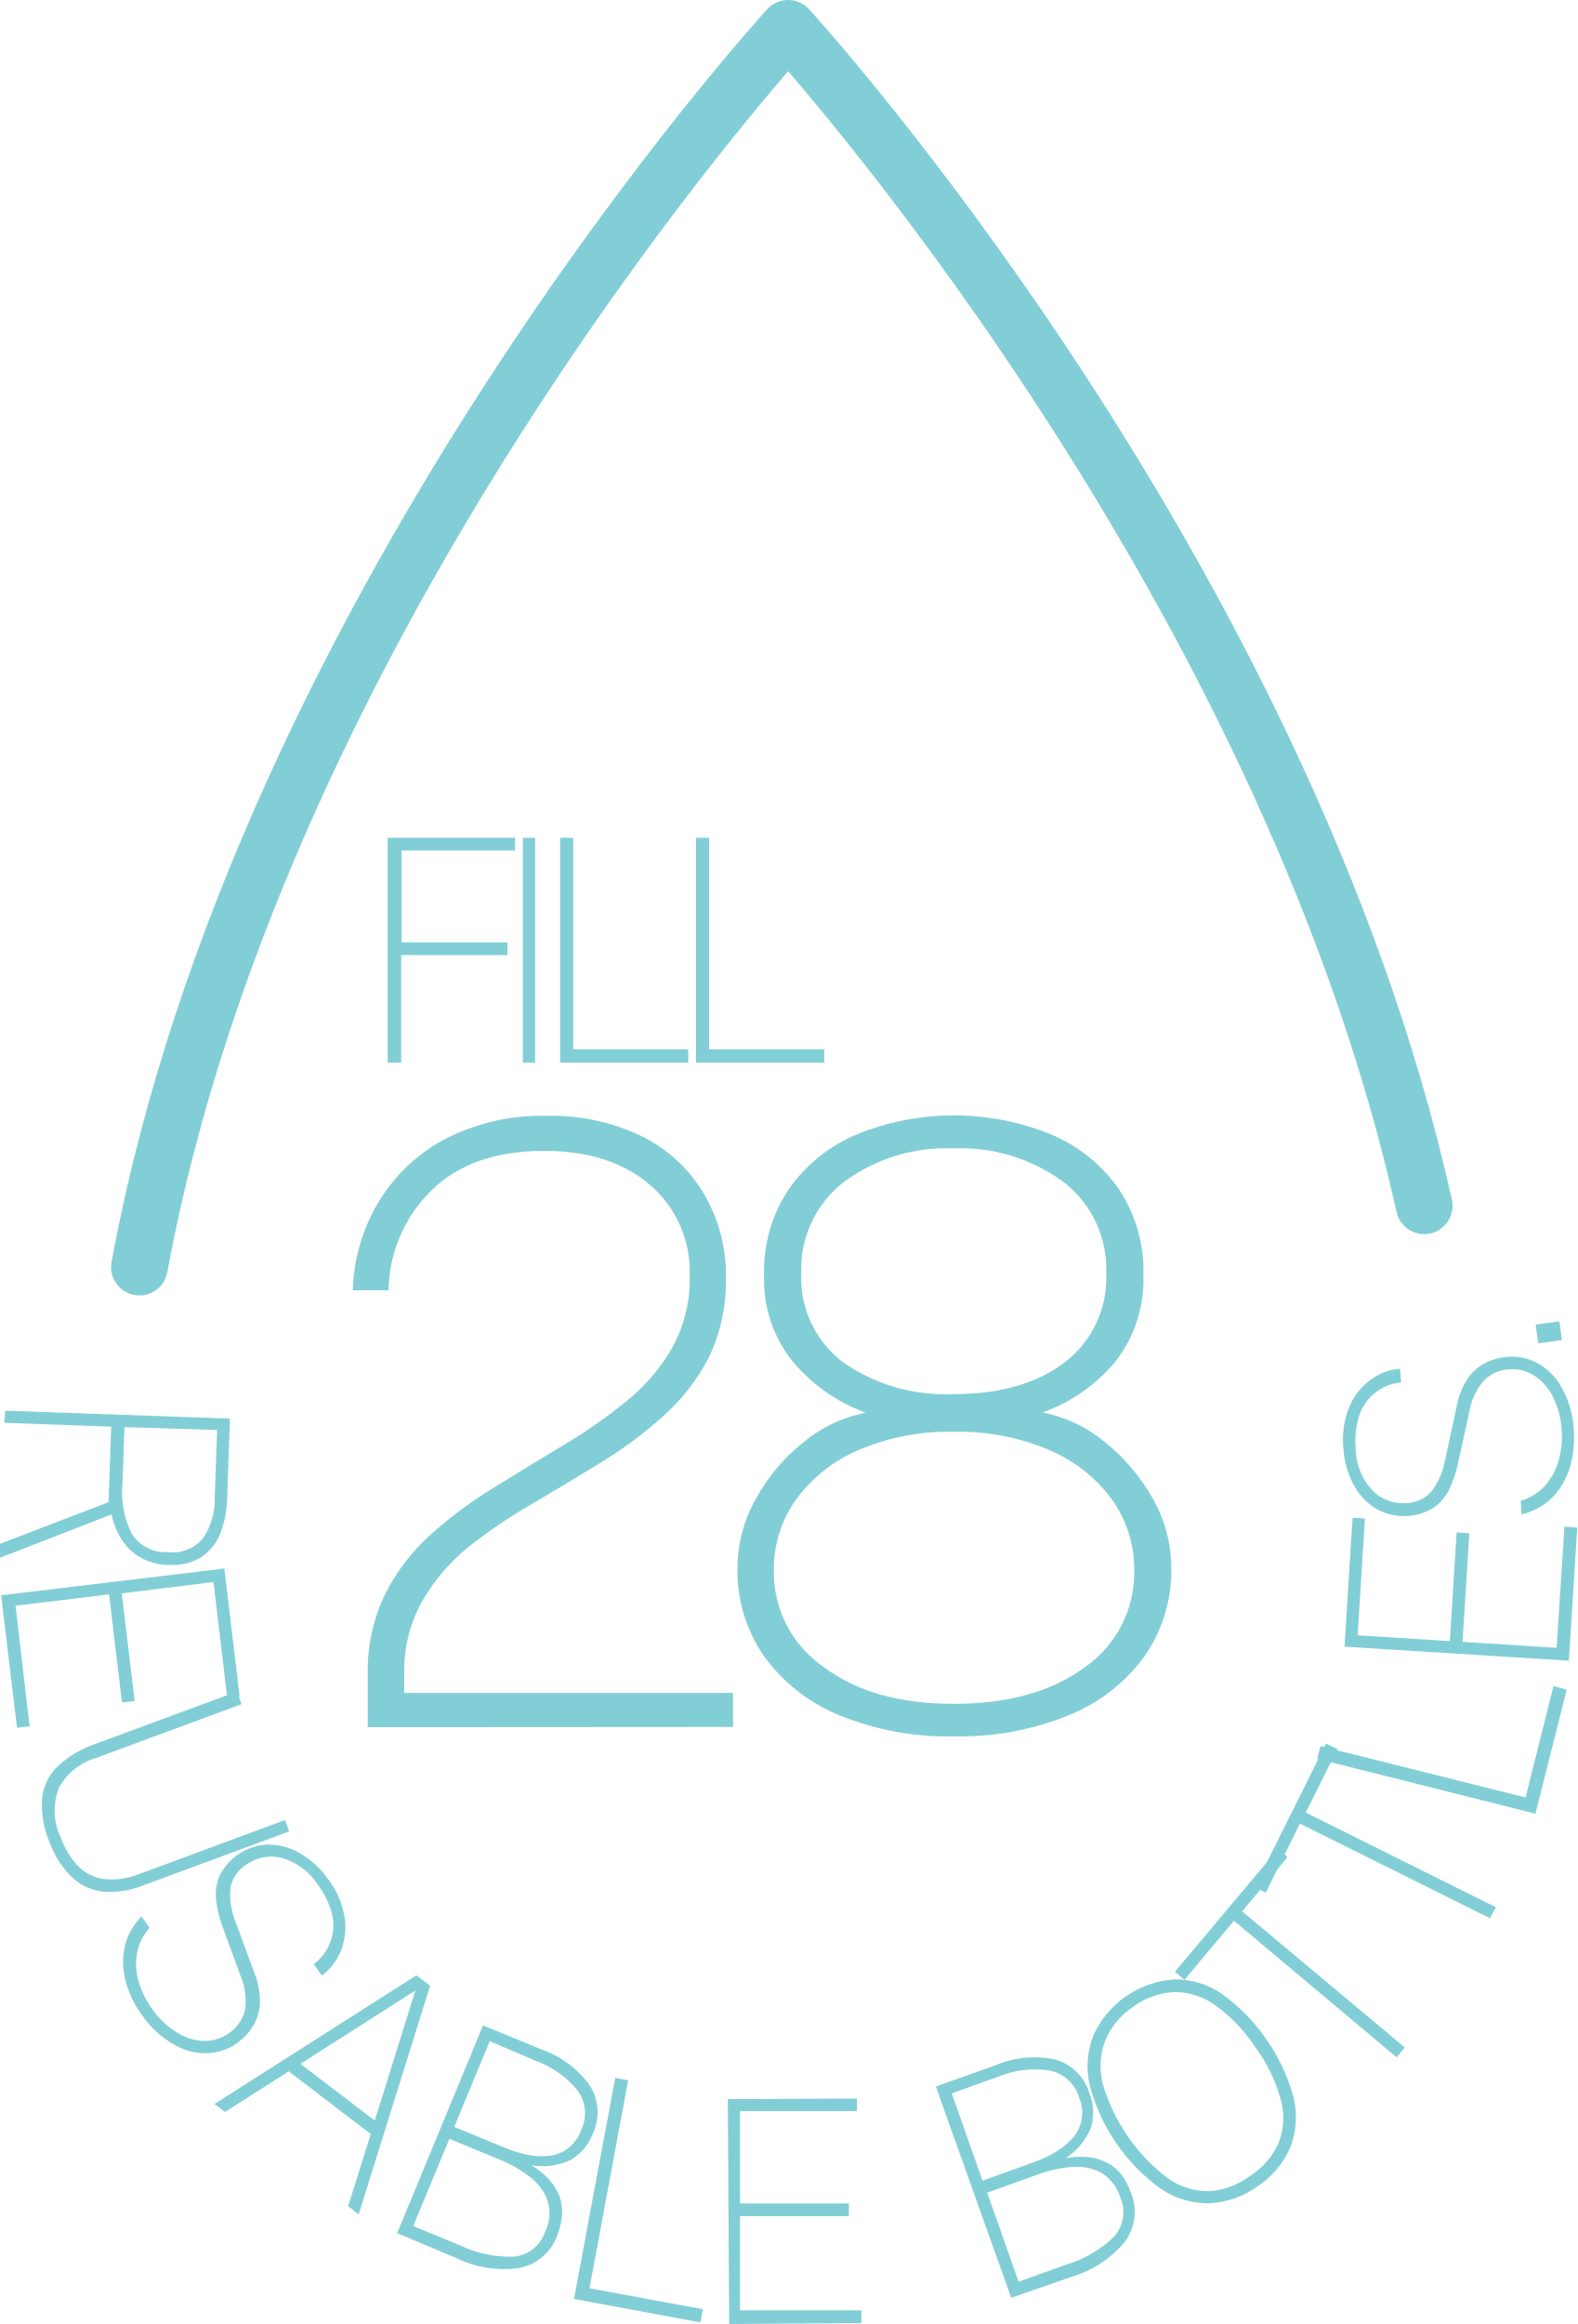
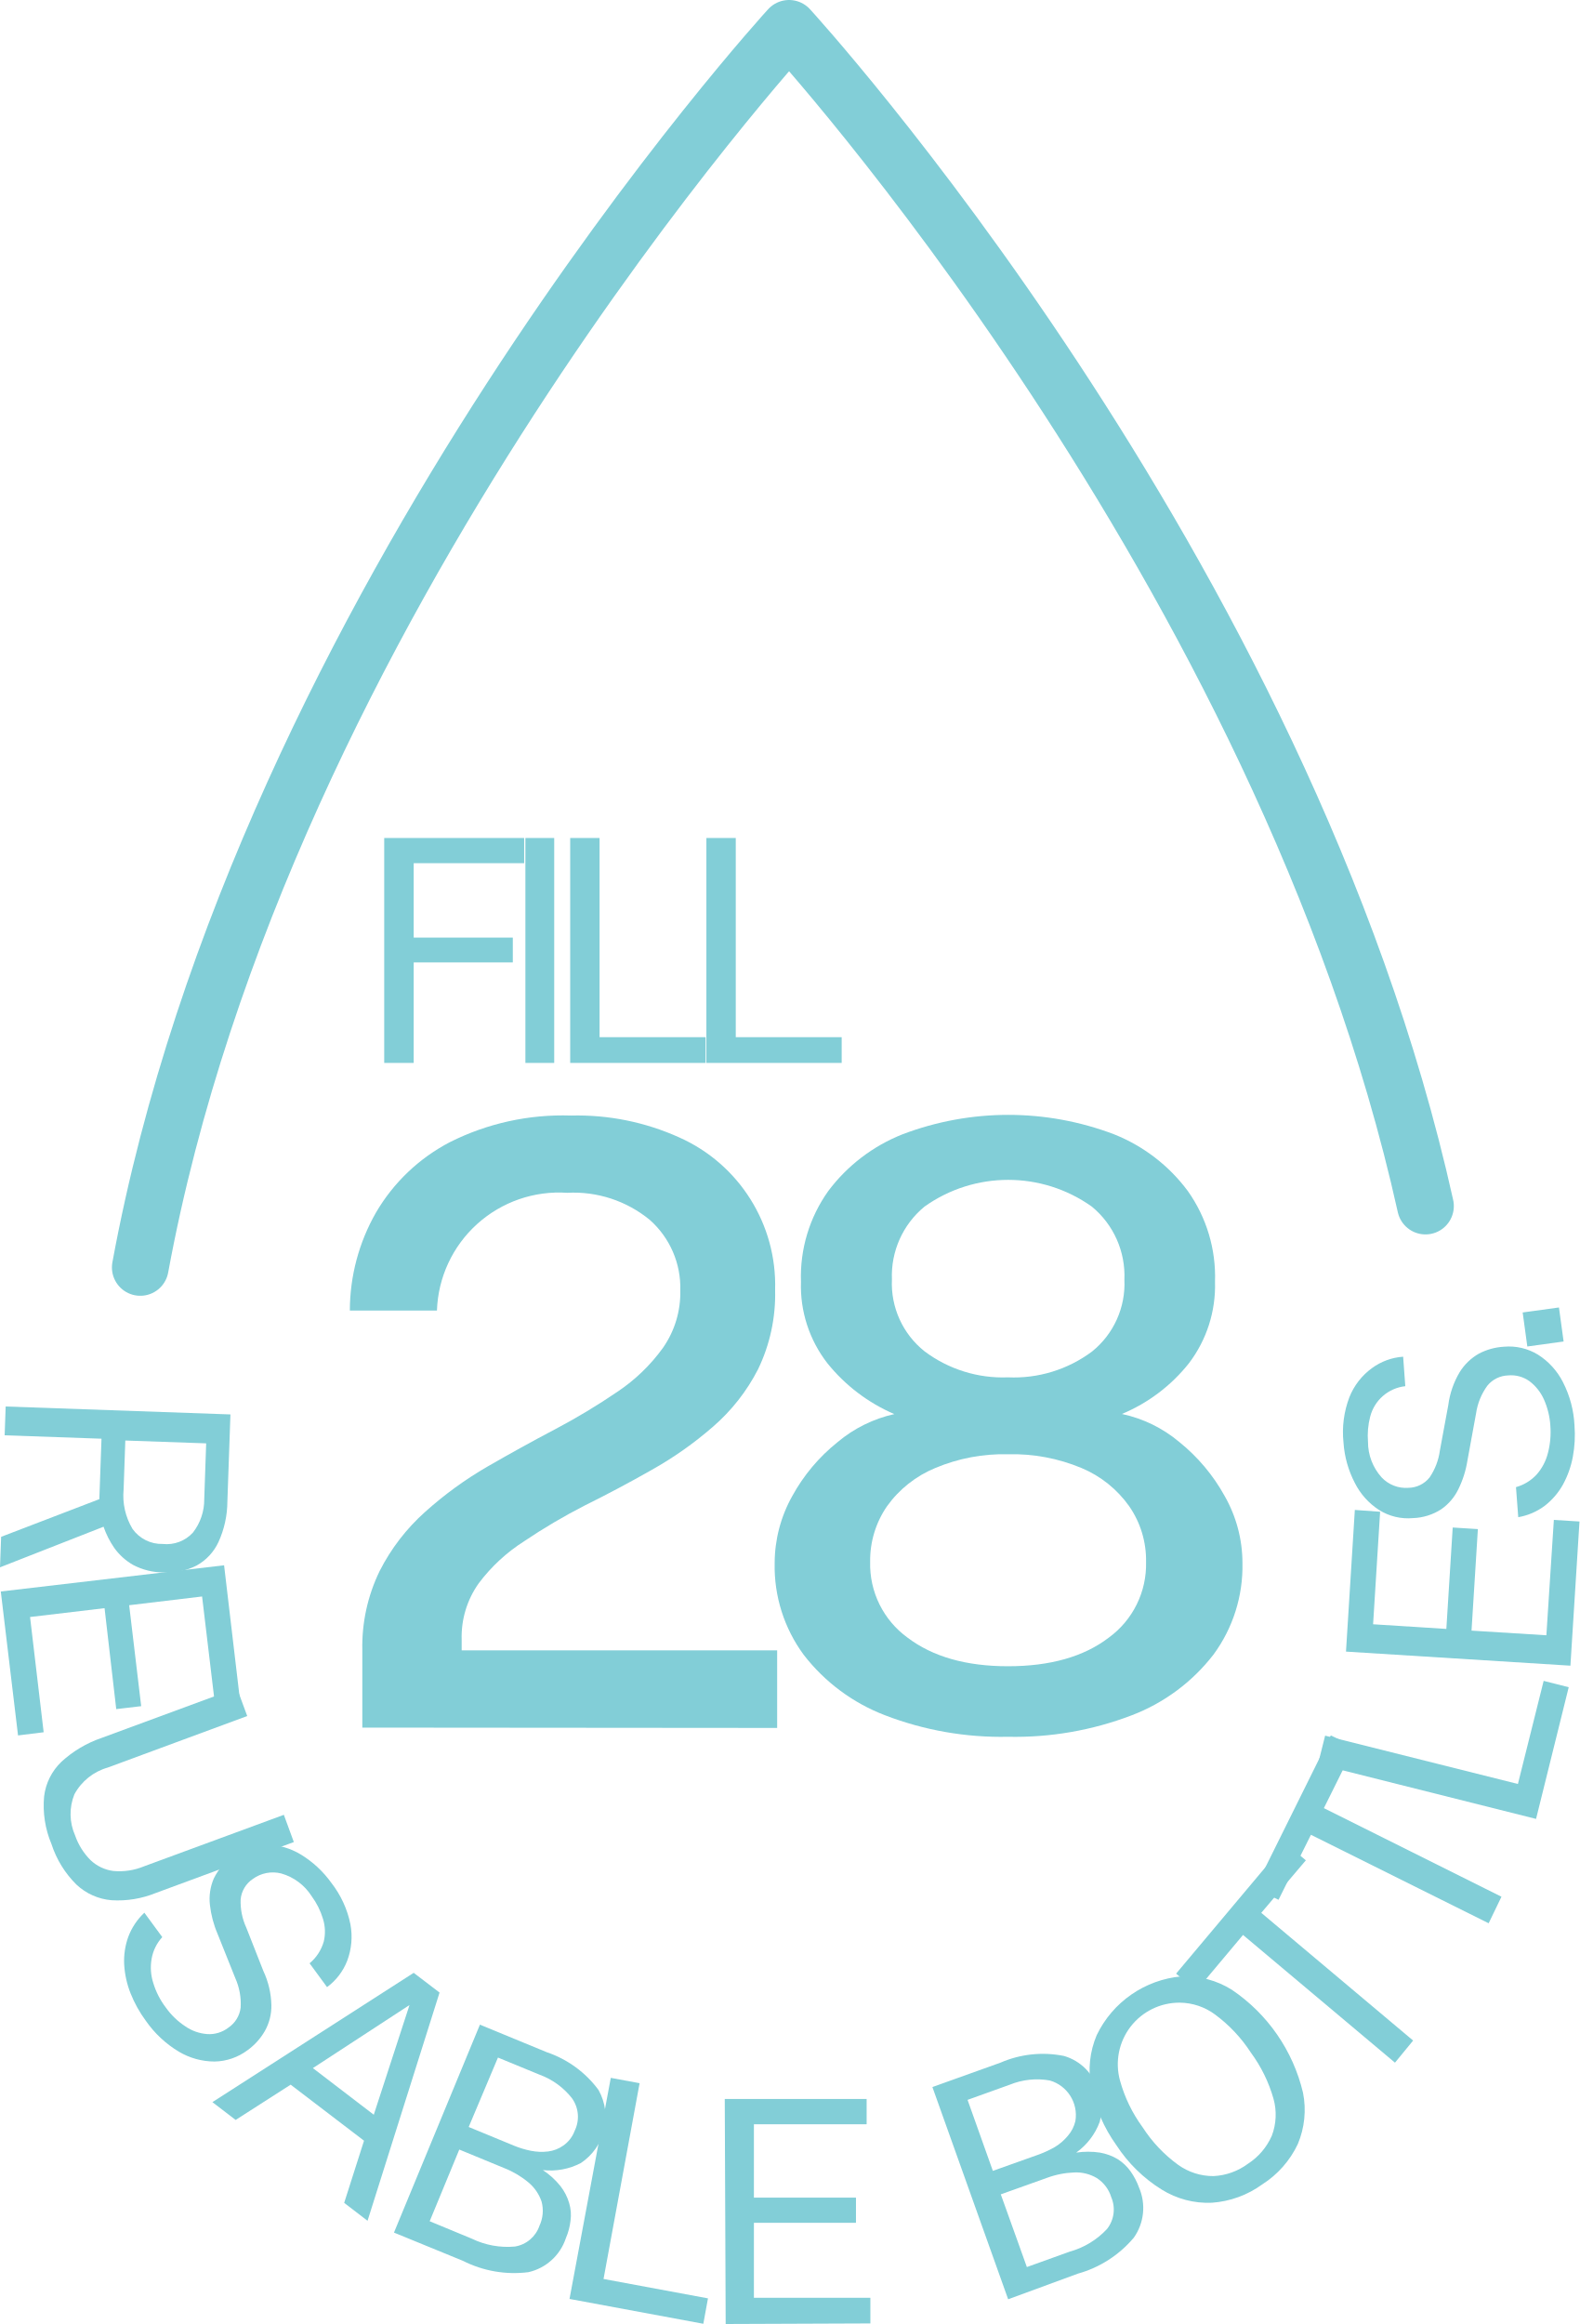
- <svg xmlns="http://www.w3.org/2000/svg" viewBox="0 0 139.12 204.94">
+ <svg xmlns="http://www.w3.org/2000/svg" viewBox="0 0 139.28 204.89">
  <defs>
    <style>.cls-1{fill:#82ced7;}.cls-2{fill:none;stroke:#82ced7;stroke-linecap:round;stroke-linejoin:round;stroke-width:5px;}</style>
  </defs>
  <g id="Layer_2" data-name="Layer 2">
    <g id="DT">
-       <path class="cls-1" d="M7.26,124.4l19.82.7-.24,7a8.9,8.9,0,0,1-.67,3.27,4.39,4.39,0,0,1-1.71,2,4.78,4.78,0,0,1-2.75.63,5.09,5.09,0,0,1-2.7-.76,4.89,4.89,0,0,1-1.61-1.69,7.06,7.06,0,0,1-.77-2L6.8,137.37l0-1.23,9.57-3.67.24-6.66-9.43-.34Zm10.52,1.45-.18,5a8.16,8.16,0,0,0,.82,4.4,3.48,3.48,0,0,0,3.14,1.62,3.56,3.56,0,0,0,3.11-1.16A6.15,6.15,0,0,0,25.74,132l.21-5.9Z" transform="translate(-6.8)" />
-       <path class="cls-1" d="M6.9,140.68l19.69-2.36,1.35,11.3-1.09.13-1.22-10.24-8.09,1L18.68,150l-1.12.13-1.14-9.53-8.25,1,1.24,10.63-1.11.13Z" transform="translate(-6.8)" />
-       <path class="cls-1" d="M11.11,162.3a8.24,8.24,0,0,1-.59-3.73,4.56,4.56,0,0,1,1.36-2.8,9.22,9.22,0,0,1,3.37-2l12.45-4.6.41,1.11-12.89,4.76A5.44,5.44,0,0,0,12,157.66a5.42,5.42,0,0,0,.12,4.28,7.14,7.14,0,0,0,1.62,2.67,3.91,3.91,0,0,0,2.31,1.1,6.44,6.44,0,0,0,3-.44l12.89-4.77.37,1-12.84,4.75a7.89,7.89,0,0,1-3.61.56,4.7,4.7,0,0,1-2.76-1.31A8.43,8.43,0,0,1,11.11,162.3Z" transform="translate(-6.8)" />
-       <path class="cls-1" d="M19.42,177.84a9.54,9.54,0,0,1-1.27-2.3,7.25,7.25,0,0,1-.49-2.33A5.8,5.8,0,0,1,18,171a5.94,5.94,0,0,1,1.28-2l.71,1a4.6,4.6,0,0,0-1.11,2.28,5.61,5.61,0,0,0,.17,2.53,7.88,7.88,0,0,0,1.22,2.42,7.42,7.42,0,0,0,2.13,2,4.75,4.75,0,0,0,2.39.75,3.57,3.57,0,0,0,2.26-.73,3.37,3.37,0,0,0,1.36-2,5.68,5.68,0,0,0-.42-3.09l-1.59-4.34a9.9,9.9,0,0,1-.54-2.28,4.32,4.32,0,0,1,.3-2.11,5,5,0,0,1,4.23-2.77,5.57,5.57,0,0,1,2.82.74,7.62,7.62,0,0,1,2.47,2.23,7.53,7.53,0,0,1,1.52,3.45,5.68,5.68,0,0,1-.35,3,5,5,0,0,1-1.66,2.13l-.71-1A4.31,4.31,0,0,0,36,168.46a7.7,7.7,0,0,0-1.16-2.26,5.62,5.62,0,0,0-3.22-2.37,3.76,3.76,0,0,0-3.15.64,3,3,0,0,0-1.36,2.17,6.57,6.57,0,0,0,.48,2.87l1.63,4.42a6.72,6.72,0,0,1,.51,2.74,4.29,4.29,0,0,1-.61,2,5.14,5.14,0,0,1-1.34,1.45,4.72,4.72,0,0,1-2.66.94,5.42,5.42,0,0,1-2.93-.74A8.5,8.5,0,0,1,19.42,177.84Z" transform="translate(-6.8)" />
-       <path class="cls-1" d="M25.72,185.54l17.81-11.35,1.21.92-6.3,20.16-.93-.72,2-6.36-7.24-5.53-5.62,3.58ZM33.3,182l6.56,5,3.58-11.47Z" transform="translate(-6.8)" />
-       <path class="cls-1" d="M41.83,196.93l7.58-18.32,5.15,2.12a8.82,8.82,0,0,1,4.28,3.2,4.42,4.42,0,0,1,.25,4.23,4.53,4.53,0,0,1-1.92,2.29,5.61,5.61,0,0,1-3.48.49,7,7,0,0,1,1.56,1.28,4.59,4.59,0,0,1,.9,1.45,4,4,0,0,1,.23,1.61A5.65,5.65,0,0,1,56,197,4.47,4.47,0,0,1,52.63,200a9.65,9.65,0,0,1-5.57-.87Zm1.42-.63,4.11,1.7a10.34,10.34,0,0,0,4.81,1,3.25,3.25,0,0,0,2.73-2.23,3.74,3.74,0,0,0,.21-2.68A4.62,4.62,0,0,0,53.58,192a11,11,0,0,0-2.68-1.55l-4.46-1.84Zm3.62-8.74,4.46,1.84a11.19,11.19,0,0,0,1.83.58,6.22,6.22,0,0,0,1.91.15,3.56,3.56,0,0,0,1.73-.6,3.62,3.62,0,0,0,1.25-1.65,3.43,3.43,0,0,0-.34-3.58A8.5,8.5,0,0,0,54,181.71L50,180Z" transform="translate(-6.8)" />
-       <path class="cls-1" d="M57.43,202.73l3.64-19.49,1.14.21L58.8,201.79l10,1.85-.21,1.16Z" transform="translate(-6.8)" />
-       <path class="cls-1" d="M71.12,204.94,71,185.11l11.39-.05v1.1l-10.31,0,0,8.15,9.6,0v1.12l-9.6,0,0,8.31h10.7v1.12Z" transform="translate(-6.8)" />
-       <path class="cls-1" d="M96,202.63,89.35,184l5.24-1.87a8.82,8.82,0,0,1,5.32-.51,4.43,4.43,0,0,1,3,3,4.55,4.55,0,0,1,.12,3,5.71,5.71,0,0,1-2.25,2.7,7,7,0,0,1,2-.1,4.69,4.69,0,0,1,1.64.48,3.76,3.76,0,0,1,1.25,1,5.48,5.48,0,0,1,.86,1.59,4.45,4.45,0,0,1-.5,4.39,9.7,9.7,0,0,1-4.71,3.1ZM93.47,192.3,98,190.67a10.91,10.91,0,0,0,1.75-.8,6.28,6.28,0,0,0,1.52-1.17A3.39,3.39,0,0,0,102,185a3.41,3.41,0,0,0-2.65-2.42,8.47,8.47,0,0,0-4.46.54l-4.14,1.48Zm3.18,8.91,4.19-1.5a10.29,10.29,0,0,0,4.24-2.48,3.25,3.25,0,0,0,.53-3.48,3.83,3.83,0,0,0-1.64-2.13,4.57,4.57,0,0,0-2.55-.53,10.82,10.82,0,0,0-3,.64l-4.54,1.63Z" transform="translate(-6.8)" />
-       <path class="cls-1" d="M117.73,192.8a7.86,7.86,0,0,1-4.21,1.49,7.36,7.36,0,0,1-4.25-1.22,16.37,16.37,0,0,1-6.35-9.2,7.48,7.48,0,0,1,.34-4.43,8.5,8.5,0,0,1,7.08-4.89,7.34,7.34,0,0,1,4.22,1.26,16.73,16.73,0,0,1,6.36,9.2,7.43,7.43,0,0,1-.32,4.39A7.78,7.78,0,0,1,117.73,192.8Zm-.64-.93a6.62,6.62,0,0,0,2.51-2.94,6,6,0,0,0,.18-3.77,13.93,13.93,0,0,0-2.22-4.58,14.13,14.13,0,0,0-3.55-3.74,6.1,6.1,0,0,0-3.61-1.17,6.54,6.54,0,0,0-3.62,1.28,6.67,6.67,0,0,0-2.49,3,6.24,6.24,0,0,0-.21,3.83,16.11,16.11,0,0,0,5.75,8.32,6.17,6.17,0,0,0,3.63,1.13A6.8,6.8,0,0,0,117.09,191.87Z" transform="translate(-6.8)" />
-       <path class="cls-1" d="M130,181.43l-14.35-12.05-4.37,5.21-.84-.71,9.09-10.83.84.71-4,4.79,14.34,12Z" transform="translate(-6.8)" />
-       <path class="cls-1" d="M138.23,169.16l-16.77-8.35-3,6.09-1-.49,6.31-12.66,1,.49-2.79,5.6,16.77,8.35Z" transform="translate(-6.8)" />
-       <path class="cls-1" d="M142.24,159.94,123,155.1l.28-1.12,18.09,4.53,2.46-9.82L145,149Z" transform="translate(-6.8)" />
-       <path class="cls-1" d="M145.19,146.45l-19.79-1.24.71-11.37,1.09.07-.64,10.3,8.13.51.6-9.59,1.12.08-.6,9.58,8.3.52.69-10.68,1.13.07Z" transform="translate(-6.8)" />
-       <path class="cls-1" d="M145.62,126a9.37,9.37,0,0,1-.15,2.62,7.09,7.09,0,0,1-.83,2.23,5.63,5.63,0,0,1-1.48,1.7,6,6,0,0,1-2.14,1l-.08-1.2a4.62,4.62,0,0,0,2.15-1.34,5.52,5.52,0,0,0,1.2-2.24,7.58,7.58,0,0,0,.26-2.7,7.42,7.42,0,0,0-.73-2.82,4.8,4.8,0,0,0-1.63-1.91,3.57,3.57,0,0,0-2.3-.58,3.33,3.33,0,0,0-2.21,1,5.66,5.66,0,0,0-1.29,2.84l-1,4.52a9.66,9.66,0,0,1-.76,2.22,4.29,4.29,0,0,1-1.38,1.63,5,5,0,0,1-5.05.09,5.57,5.57,0,0,1-2-2.13,7.8,7.8,0,0,1-.9-3.21,7.61,7.61,0,0,1,.55-3.73,5.77,5.77,0,0,1,1.92-2.37,4.9,4.9,0,0,1,2.53-.91l.09,1.2a4.3,4.3,0,0,0-3.79,3.25,7.59,7.59,0,0,0-.22,2.53,5.52,5.52,0,0,0,1.46,3.72,3.77,3.77,0,0,0,3,1.14,3.05,3.05,0,0,0,2.3-1.11,6.68,6.68,0,0,0,1.13-2.69l1-4.61a6.67,6.67,0,0,1,1-2.59,4.26,4.26,0,0,1,1.6-1.39,5.26,5.26,0,0,1,1.9-.51,4.73,4.73,0,0,1,2.76.62,5.44,5.44,0,0,1,2.08,2.19A8.38,8.38,0,0,1,145.62,126Z" transform="translate(-6.8)" />
-       <path class="cls-1" d="M144.58,118.17l-2.09.29-.23-1.65,2.09-.29Z" transform="translate(-6.8)" />
-       <path class="cls-1" d="M41,93.71V73.88H52.23V75h-10V83.1h9.33v1.12H42.19v9.49Z" transform="translate(-6.8)" />
-       <path class="cls-1" d="M52.92,93.71V73.88H54V93.71Z" transform="translate(-6.8)" />
-       <path class="cls-1" d="M56.21,93.71l0-19.83h1.15V92.53H67.51v1.18Z" transform="translate(-6.8)" />
-       <path class="cls-1" d="M68.2,93.71l0-19.83h1.15V92.53H79.5v1.18Z" transform="translate(-6.8)" />
-       <path class="cls-1" d="M39.24,152.31v-4.64a15.53,15.53,0,0,1,1.55-7.14,18.08,18.08,0,0,1,4.08-5.28,38.33,38.33,0,0,1,5.58-4.12q3-1.86,6-3.66a47.45,47.45,0,0,0,5.56-3.86,17.16,17.16,0,0,0,4.08-4.75,12.55,12.55,0,0,0,1.55-6.37,10.08,10.08,0,0,0-3.5-8q-3.49-3-9.35-3-6.44,0-10,3.55a12.64,12.64,0,0,0-3.72,8.74H37.92a16,16,0,0,1,2.17-7.61,15.09,15.09,0,0,1,5.81-5.64,18.54,18.54,0,0,1,9.2-2.13,18.22,18.22,0,0,1,8.25,1.77,13.12,13.12,0,0,1,5.48,5,14.11,14.11,0,0,1,2,7.48,15.43,15.43,0,0,1-1.55,7.15A18.06,18.06,0,0,1,65.17,125a38.27,38.27,0,0,1-5.54,4.08q-3,1.84-6.05,3.63A43.91,43.91,0,0,0,48,136.52,17.29,17.29,0,0,0,44,141.27a12.64,12.64,0,0,0-1.54,6.4v1.62h29v3Z" transform="translate(-6.8)" />
-       <path class="cls-1" d="M90.91,153.12a25.17,25.17,0,0,1-10.07-1.86,15.39,15.39,0,0,1-6.64-5.2,13.25,13.25,0,0,1-2.35-7.81,12.44,12.44,0,0,1,1.62-6.07,16.45,16.45,0,0,1,4.21-5,12.16,12.16,0,0,1,5.5-2.6A15.18,15.18,0,0,1,76.67,120a11.56,11.56,0,0,1-2.47-7.58,12.91,12.91,0,0,1,2.21-7.6,13.9,13.9,0,0,1,6-4.8,22.75,22.75,0,0,1,17.06,0,13.85,13.85,0,0,1,6,4.8,13,13,0,0,1,2.19,7.6,11.8,11.8,0,0,1-2.41,7.58,14.79,14.79,0,0,1-6.5,4.56,12.16,12.16,0,0,1,5.5,2.6,17,17,0,0,1,4.24,5,12.35,12.35,0,0,1,1.63,6.07,13.25,13.25,0,0,1-2.35,7.81,15.34,15.34,0,0,1-6.66,5.2A25.49,25.49,0,0,1,90.91,153.12Zm0-2.87q7.22,0,11.57-3.22a10.13,10.13,0,0,0,4.37-8.56,10.54,10.54,0,0,0-2-6.29,13.29,13.29,0,0,0-5.56-4.34,20.49,20.49,0,0,0-8.39-1.58,20.18,20.18,0,0,0-8.3,1.58,13.29,13.29,0,0,0-5.54,4.34,10.54,10.54,0,0,0-2,6.29A10.13,10.13,0,0,0,79.45,147Q83.8,150.26,90.91,150.25Zm0-27.31q6.11,0,9.79-2.79a9.34,9.34,0,0,0,3.68-7.88,9.67,9.67,0,0,0-3.72-8,15.27,15.27,0,0,0-9.75-3,15.11,15.11,0,0,0-9.72,3,9.7,9.7,0,0,0-3.71,8,9.31,9.31,0,0,0,3.71,7.88A15.79,15.79,0,0,0,90.91,122.94Z" transform="translate(-6.8)" />
+       <path class="cls-1" d="M7.28,124l19.82.7-.27,7.68a8.68,8.68,0,0,1-.78,3.56,4.55,4.55,0,0,1-1.93,2.08,5.63,5.63,0,0,1-2.93.61,5.77,5.77,0,0,1-2.67-.66,5.2,5.2,0,0,1-1.67-1.51,7.75,7.75,0,0,1-.94-1.86l-9.13,3.58.1-2.69,8.66-3.32.19-5.33-8.54-.3ZM17.83,127l-.15,4.31a5.7,5.7,0,0,0,.79,3.49,3.17,3.17,0,0,0,2.66,1.32,3.14,3.14,0,0,0,2.66-1,4.73,4.73,0,0,0,1-2.95l.17-4.92Z" transform="translate(-6.78)" />
+       <path class="cls-1" d="M6.85,140.31,26.54,138,28,150.38l-2.22.25-1.18-9.88-6.43.77,1.06,8.9-2.2.26L16,141.78l-6.57.78,1.2,10.16L8.37,153Z" transform="translate(-6.78)" />
+       <path class="cls-1" d="M11.32,162.58a8.74,8.74,0,0,1-.65-4.21,5.05,5.05,0,0,1,1.53-3.05,10,10,0,0,1,3.54-2.1l11.93-4.4.91,2.47-12.29,4.54a4.85,4.85,0,0,0-2.95,2.36,4.64,4.64,0,0,0,.06,3.62A5.72,5.72,0,0,0,14.77,164a3.59,3.59,0,0,0,2,.95,5.7,5.7,0,0,0,2.71-.41L31.81,160l.88,2.4-12.17,4.49a8.9,8.9,0,0,1-3.9.64,5.14,5.14,0,0,1-3.09-1.37A8.87,8.87,0,0,1,11.32,162.58Z" transform="translate(-6.78)" />
+       <path class="cls-1" d="M19.64,178.16a10.82,10.82,0,0,1-1.35-2.43,8.17,8.17,0,0,1-.56-2.53,6.27,6.27,0,0,1,.36-2.44,5.62,5.62,0,0,1,1.42-2.13l1.58,2.15a3.78,3.78,0,0,0-.94,1.91,4.42,4.42,0,0,0,.15,2.15A6.79,6.79,0,0,0,21.41,177a6.43,6.43,0,0,0,1.7,1.64,3.9,3.9,0,0,0,1.94.69,2.75,2.75,0,0,0,1.86-.56A2.49,2.49,0,0,0,28,177a5.54,5.54,0,0,0-.47-2.6l-1.57-3.92a9,9,0,0,1-.67-2.54,4.56,4.56,0,0,1,.34-2.32,5.34,5.34,0,0,1,4.61-3,6.08,6.08,0,0,1,3.07.88A9.19,9.19,0,0,1,36,166a8.75,8.75,0,0,1,1.68,3.65,6,6,0,0,1-.28,3.21,5.24,5.24,0,0,1-1.78,2.33l-1.54-2.1a3.87,3.87,0,0,0,1.25-1.92,3.76,3.76,0,0,0-.07-2,6.54,6.54,0,0,0-1-2,4.7,4.7,0,0,0-2.68-2,3,3,0,0,0-2.5.48A2.44,2.44,0,0,0,28,167.45a5.46,5.46,0,0,0,.5,2.5L30,173.76a7.46,7.46,0,0,1,.71,3,4.47,4.47,0,0,1-.57,2.29,5.37,5.37,0,0,1-1.53,1.7,5,5,0,0,1-2.91,1,6.2,6.2,0,0,1-3.15-.87A9.51,9.51,0,0,1,19.64,178.16Z" transform="translate(-6.78)" />
+       <path class="cls-1" d="M25.51,185.33l17.75-11.4,2.28,1.74-6.35,20.12-2.06-1.58,1.75-5.48-6.47-4.94-4.85,3.11Zm8.86-3,5.37,4.11,3.15-9.67Z" transform="translate(-6.78)" />
+       <path class="cls-1" d="M41.52,196.83,49.1,178.5,55,180.93a9.43,9.43,0,0,1,4.56,3.33A4.88,4.88,0,0,1,58,190.7a5.81,5.81,0,0,1-3.35.62,6.73,6.73,0,0,1,1.55,1.41,4.47,4.47,0,0,1,.77,1.5,3.65,3.65,0,0,1,.12,1.54,5.48,5.48,0,0,1-.41,1.55,4.53,4.53,0,0,1-3.3,3,10,10,0,0,1-5.78-1Zm3.15-1,3.72,1.54a7.2,7.2,0,0,0,3.8.69,2.75,2.75,0,0,0,2.16-1.83,3.12,3.12,0,0,0,.19-2.12,3.74,3.74,0,0,0-1.16-1.7,7.69,7.69,0,0,0-2.1-1.25l-4-1.65Zm3.44-8.31,4,1.65a8,8,0,0,0,1.49.45,4.83,4.83,0,0,0,1.51.06,2.94,2.94,0,0,0,1.34-.52,2.72,2.72,0,0,0,1-1.29,2.81,2.81,0,0,0-.23-2.88,6.43,6.43,0,0,0-2.86-2.08l-3.67-1.51Z" transform="translate(-6.78)" />
+       <path class="cls-1" d="M57,202.68l3.64-19.49,2.54.47L60,200.92l9.21,1.71-.41,2.24Z" transform="translate(-6.78)" />
+       <path class="cls-1" d="M70.77,204.89l-.08-19.84,12.51,0v2.23l-9.94,0,0,6.47,9,0v2.22l-9,0,0,6.61H83.53v2.26Z" transform="translate(-6.78)" />
+       <path class="cls-1" d="M95.68,202.71,89,184l6-2.15a9.39,9.39,0,0,1,5.61-.59,4.41,4.41,0,0,1,3,3,4.51,4.51,0,0,1,.14,2.82,5.8,5.8,0,0,1-2.07,2.7,7,7,0,0,1,2.1,0,4.51,4.51,0,0,1,1.58.59,4.08,4.08,0,0,1,1.12,1.07,6,6,0,0,1,.74,1.42,4.54,4.54,0,0,1-.46,4.42,9.93,9.93,0,0,1-4.93,3.17Zm-1.35-11.32,4.07-1.45a9.05,9.05,0,0,0,1.41-.66,4.52,4.52,0,0,0,1.15-1,3,3,0,0,0,.65-1.29,3.18,3.18,0,0,0-2.26-3.57,6.38,6.38,0,0,0-3.52.37l-3.73,1.34Zm3,8.48,3.78-1.36a7.05,7.05,0,0,0,3.29-2,2.76,2.76,0,0,0,.37-2.8,3.06,3.06,0,0,0-1.28-1.69,3.57,3.57,0,0,0-2-.49,7.75,7.75,0,0,0-2.4.48l-4.06,1.45Z" transform="translate(-6.78)" />
+       <path class="cls-1" d="M118.09,192.58a8.6,8.6,0,0,1-4.45,1.62,7.73,7.73,0,0,1-4.42-1.16,12.85,12.85,0,0,1-4-3.92A13.2,13.2,0,0,1,103,184a7.92,7.92,0,0,1,.49-4.58,9.21,9.21,0,0,1,7.49-5.18,7.78,7.78,0,0,1,4.42,1.18,15.17,15.17,0,0,1,6.28,9.08,7.75,7.75,0,0,1-.46,4.53A8.54,8.54,0,0,1,118.09,192.58Zm-1.26-1.82a5.63,5.63,0,0,0,2.1-2.47,5.21,5.21,0,0,0,.15-3.25,12.7,12.7,0,0,0-2-4.08,12.85,12.85,0,0,0-3.15-3.35,5.31,5.31,0,0,0-3.12-1.05,5.43,5.43,0,0,0-5.27,6.86,12.64,12.64,0,0,0,2,4.13,12.34,12.34,0,0,0,3.12,3.3,5.3,5.3,0,0,0,3.13,1A5.54,5.54,0,0,0,116.83,190.76Z" transform="translate(-6.78)" />
+       <path class="cls-1" d="M129.79,181.85l-13.4-11.26-4.12,4.91-1.78-1.5,9.65-11.49,1.79,1.5L118,168.64l13.39,11.26Z" transform="translate(-6.78)" />
+       <path class="cls-1" d="M138.05,169.56l-15.67-7.8-2.86,5.73-2.08-1L124.13,153l2.08,1-2.69,5.41,15.66,7.81Z" transform="translate(-6.78)" />
+       <path class="cls-1" d="M142.23,160.36,123,155.53l.63-2.51,17,4.26,2.27-9.09,2.21.56Z" transform="translate(-6.78)" />
+       <path class="cls-1" d="M145.26,146.85l-19.79-1.24.78-12.49,2.23.16-.62,9.92,6.46.41.56-8.94,2.22.14-.56,8.95,6.6.41L143.8,134l2.26.14Z" transform="translate(-6.78)" />
+       <path class="cls-1" d="M145.62,125.67a10.61,10.61,0,0,1-.15,2.78,8.24,8.24,0,0,1-.87,2.44,6.18,6.18,0,0,1-1.61,1.87,5.45,5.45,0,0,1-2.33,1l-.2-2.65a3.89,3.89,0,0,0,1.82-1.11,4.52,4.52,0,0,0,1-1.91,7.28,7.28,0,0,0,.21-2.41,6.7,6.7,0,0,0-.56-2.29,4.11,4.11,0,0,0-1.28-1.62,2.78,2.78,0,0,0-1.88-.51,2.46,2.46,0,0,0-1.83.9,5.49,5.49,0,0,0-1,2.45l-.76,4.15a8.8,8.8,0,0,1-.79,2.51,4.57,4.57,0,0,1-1.52,1.79,4.89,4.89,0,0,1-2.49.78,4.8,4.8,0,0,1-3-.72,6.1,6.1,0,0,1-2.13-2.38,9,9,0,0,1-1-3.56,8.65,8.65,0,0,1,.52-4,5.84,5.84,0,0,1,2-2.57,5.27,5.27,0,0,1,2.74-1l.19,2.6a3.6,3.6,0,0,0-3.1,2.7,6.63,6.63,0,0,0-.19,2.2,4.67,4.67,0,0,0,1.2,3.14,2.94,2.94,0,0,0,2.37.92,2.43,2.43,0,0,0,1.86-.91,5.54,5.54,0,0,0,.91-2.38l.74-4a7.59,7.59,0,0,1,1-2.9,4.74,4.74,0,0,1,1.7-1.64,5.43,5.43,0,0,1,2.21-.61,4.91,4.91,0,0,1,3,.7,6.17,6.17,0,0,1,2.2,2.42A9.34,9.34,0,0,1,145.62,125.67Z" transform="translate(-6.78)" />
+       <path class="cls-1" d="M144.66,118.27l-3.2.44-.41-3,3.2-.44Z" transform="translate(-6.78)" />
+       <path class="cls-1" d="M40.66,93.71V73.88H53l0,2.22H43.26v6.56H52v2.19H43.26v8.86Z" transform="translate(-6.78)" />
+       <path class="cls-1" d="M53.11,93.71V73.88h2.54V93.71Z" transform="translate(-6.78)" />
+       <path class="cls-1" d="M57.06,93.71l0-19.83h2.59V91.44H69v2.27Z" transform="translate(-6.78)" />
+       <path class="cls-1" d="M69.07,93.71V73.88h2.59V91.44H81v2.27Z" transform="translate(-6.78)" />
+       <path class="cls-1" d="M38.73,152.31V145.5a15.21,15.21,0,0,1,1.53-7,17.75,17.75,0,0,1,4-5.2,32.75,32.75,0,0,1,5.5-4c2-1.15,4-2.26,6-3.31a56.33,56.33,0,0,0,5.48-3.3,15.69,15.69,0,0,0,4-3.86,8.51,8.51,0,0,0,1.53-5.06,8,8,0,0,0-2.69-6.22,10.57,10.57,0,0,0-7.28-2.39,10.77,10.77,0,0,0-11.49,10.38H37.63a17.44,17.44,0,0,1,2.3-8.63,16.22,16.22,0,0,1,6.53-6.22,22.13,22.13,0,0,1,10.67-2.34,21.84,21.84,0,0,1,9.55,1.93,14.26,14.26,0,0,1,8.45,13.45,15.17,15.17,0,0,1-1.51,7,16.87,16.87,0,0,1-4,5.08,32.13,32.13,0,0,1-5.39,3.79q-2.94,1.67-5.89,3.13A52,52,0,0,0,53,135.88a15.24,15.24,0,0,0-4,3.7,8.15,8.15,0,0,0-1.51,5v.92H75.31v6.84Z" transform="translate(-6.78)" />
+       <path class="cls-1" d="M95.66,153.12a28.53,28.53,0,0,1-10.82-1.89,16.51,16.51,0,0,1-7.19-5.34,13.14,13.14,0,0,1-2.56-8.08,12.14,12.14,0,0,1,1.55-5.91,15.8,15.8,0,0,1,4-4.76,11.74,11.74,0,0,1,5-2.47,15.36,15.36,0,0,1-5.89-4.47A11.1,11.1,0,0,1,77.41,113a13,13,0,0,1,2.41-8,15.14,15.14,0,0,1,6.55-5,26.25,26.25,0,0,1,18.64,0,15,15,0,0,1,6.51,5,13.06,13.06,0,0,1,2.4,8,11.3,11.3,0,0,1-2.3,7.19,14.85,14.85,0,0,1-5.91,4.47,11.6,11.6,0,0,1,5.06,2.47,16.1,16.1,0,0,1,4,4.76,11.94,11.94,0,0,1,1.57,5.91,13.14,13.14,0,0,1-2.56,8.08,16.57,16.57,0,0,1-7.19,5.34A28.82,28.82,0,0,1,95.66,153.12Zm0-6.22q5.59,0,8.89-2.52a8,8,0,0,0,3.29-6.68,8.36,8.36,0,0,0-1.49-4.91,9.77,9.77,0,0,0-4.21-3.37,15.81,15.81,0,0,0-6.48-1.21,15.58,15.58,0,0,0-6.4,1.21A9.86,9.86,0,0,0,85,132.79a8.43,8.43,0,0,0-1.49,4.91,8,8,0,0,0,3.3,6.68Q90.14,146.9,95.66,146.9Zm0-25.47a11.51,11.51,0,0,0,7.42-2.28,7.66,7.66,0,0,0,2.85-6.33,7.9,7.9,0,0,0-2.87-6.44,12.72,12.72,0,0,0-14.76,0,7.9,7.9,0,0,0-2.87,6.42,7.64,7.64,0,0,0,2.87,6.33A11.49,11.49,0,0,0,95.66,121.43Z" transform="translate(-6.78)" />
    </g>
    <g id="D">
-       <path class="cls-2" d="M132.43,106.33C119.91,50.08,76.32,2.5,76.32,2.5S29.9,53.17,19.1,111.74" transform="translate(-6.8)" />
+       <path class="cls-2" d="M132.48,106.33C120,50.08,76.36,2.5,76.36,2.5S29.94,53.17,19.15,111.74" transform="translate(-6.78)" />
    </g>
  </g>
</svg>
